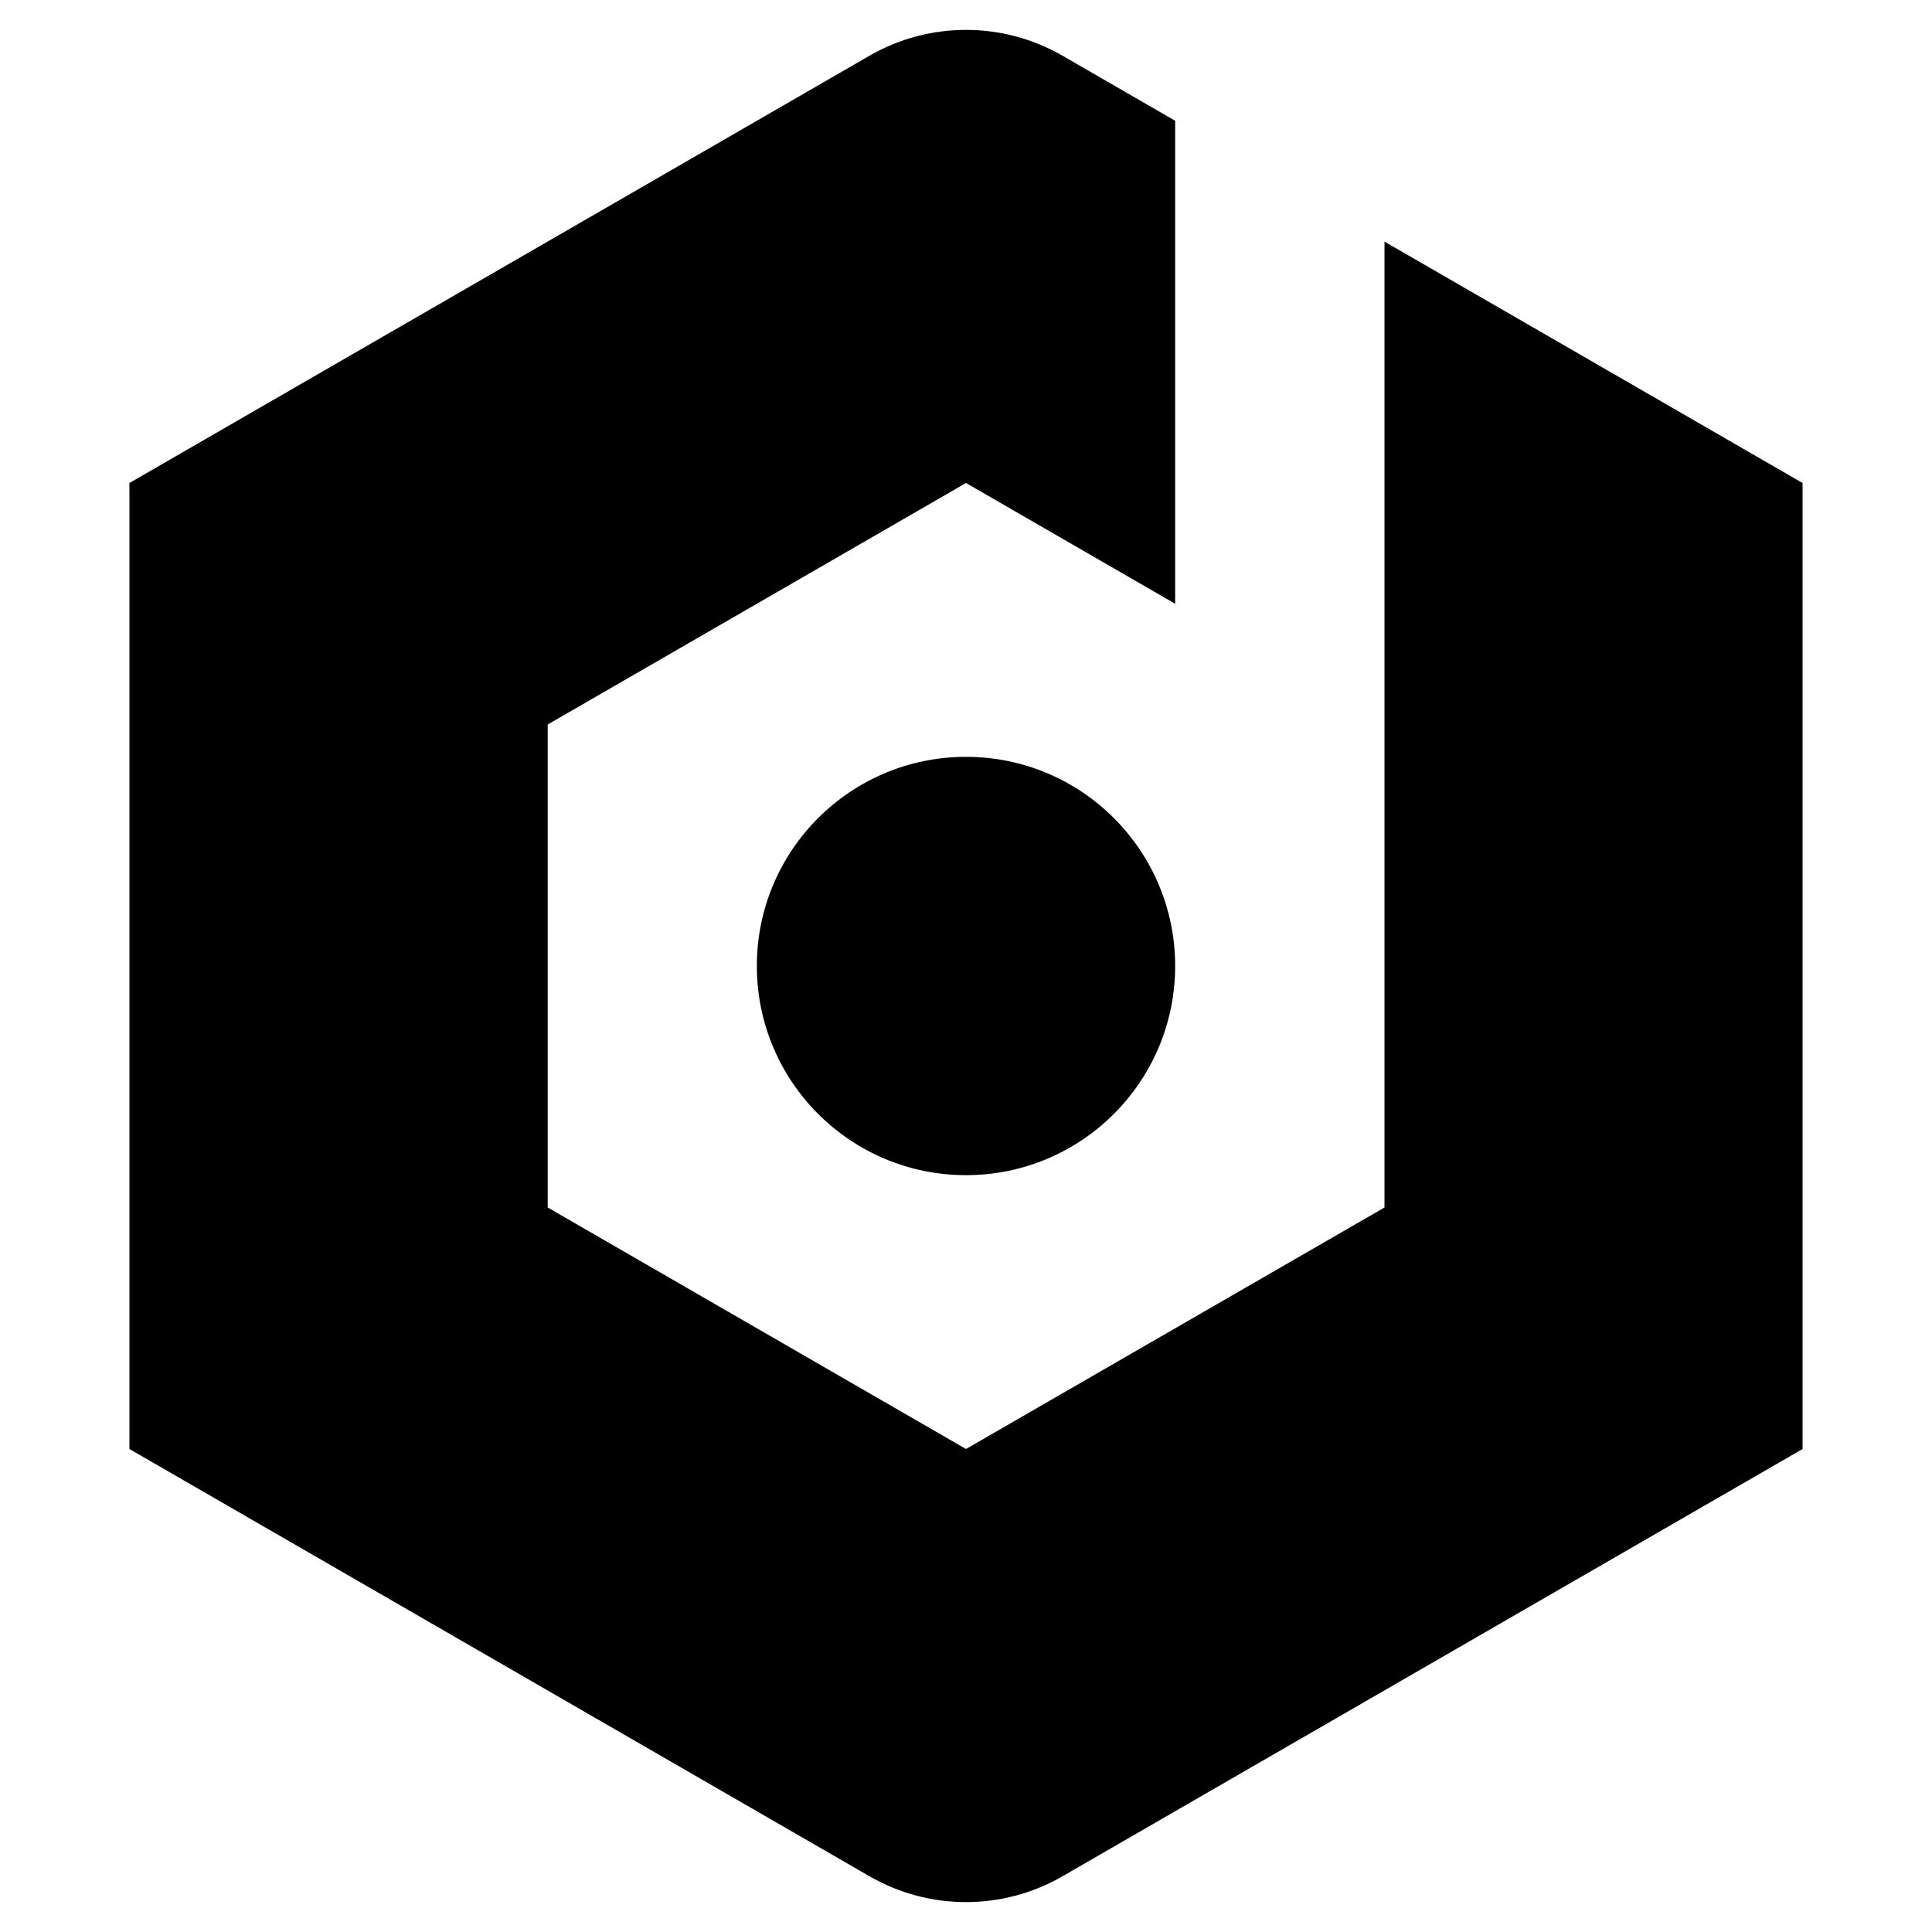
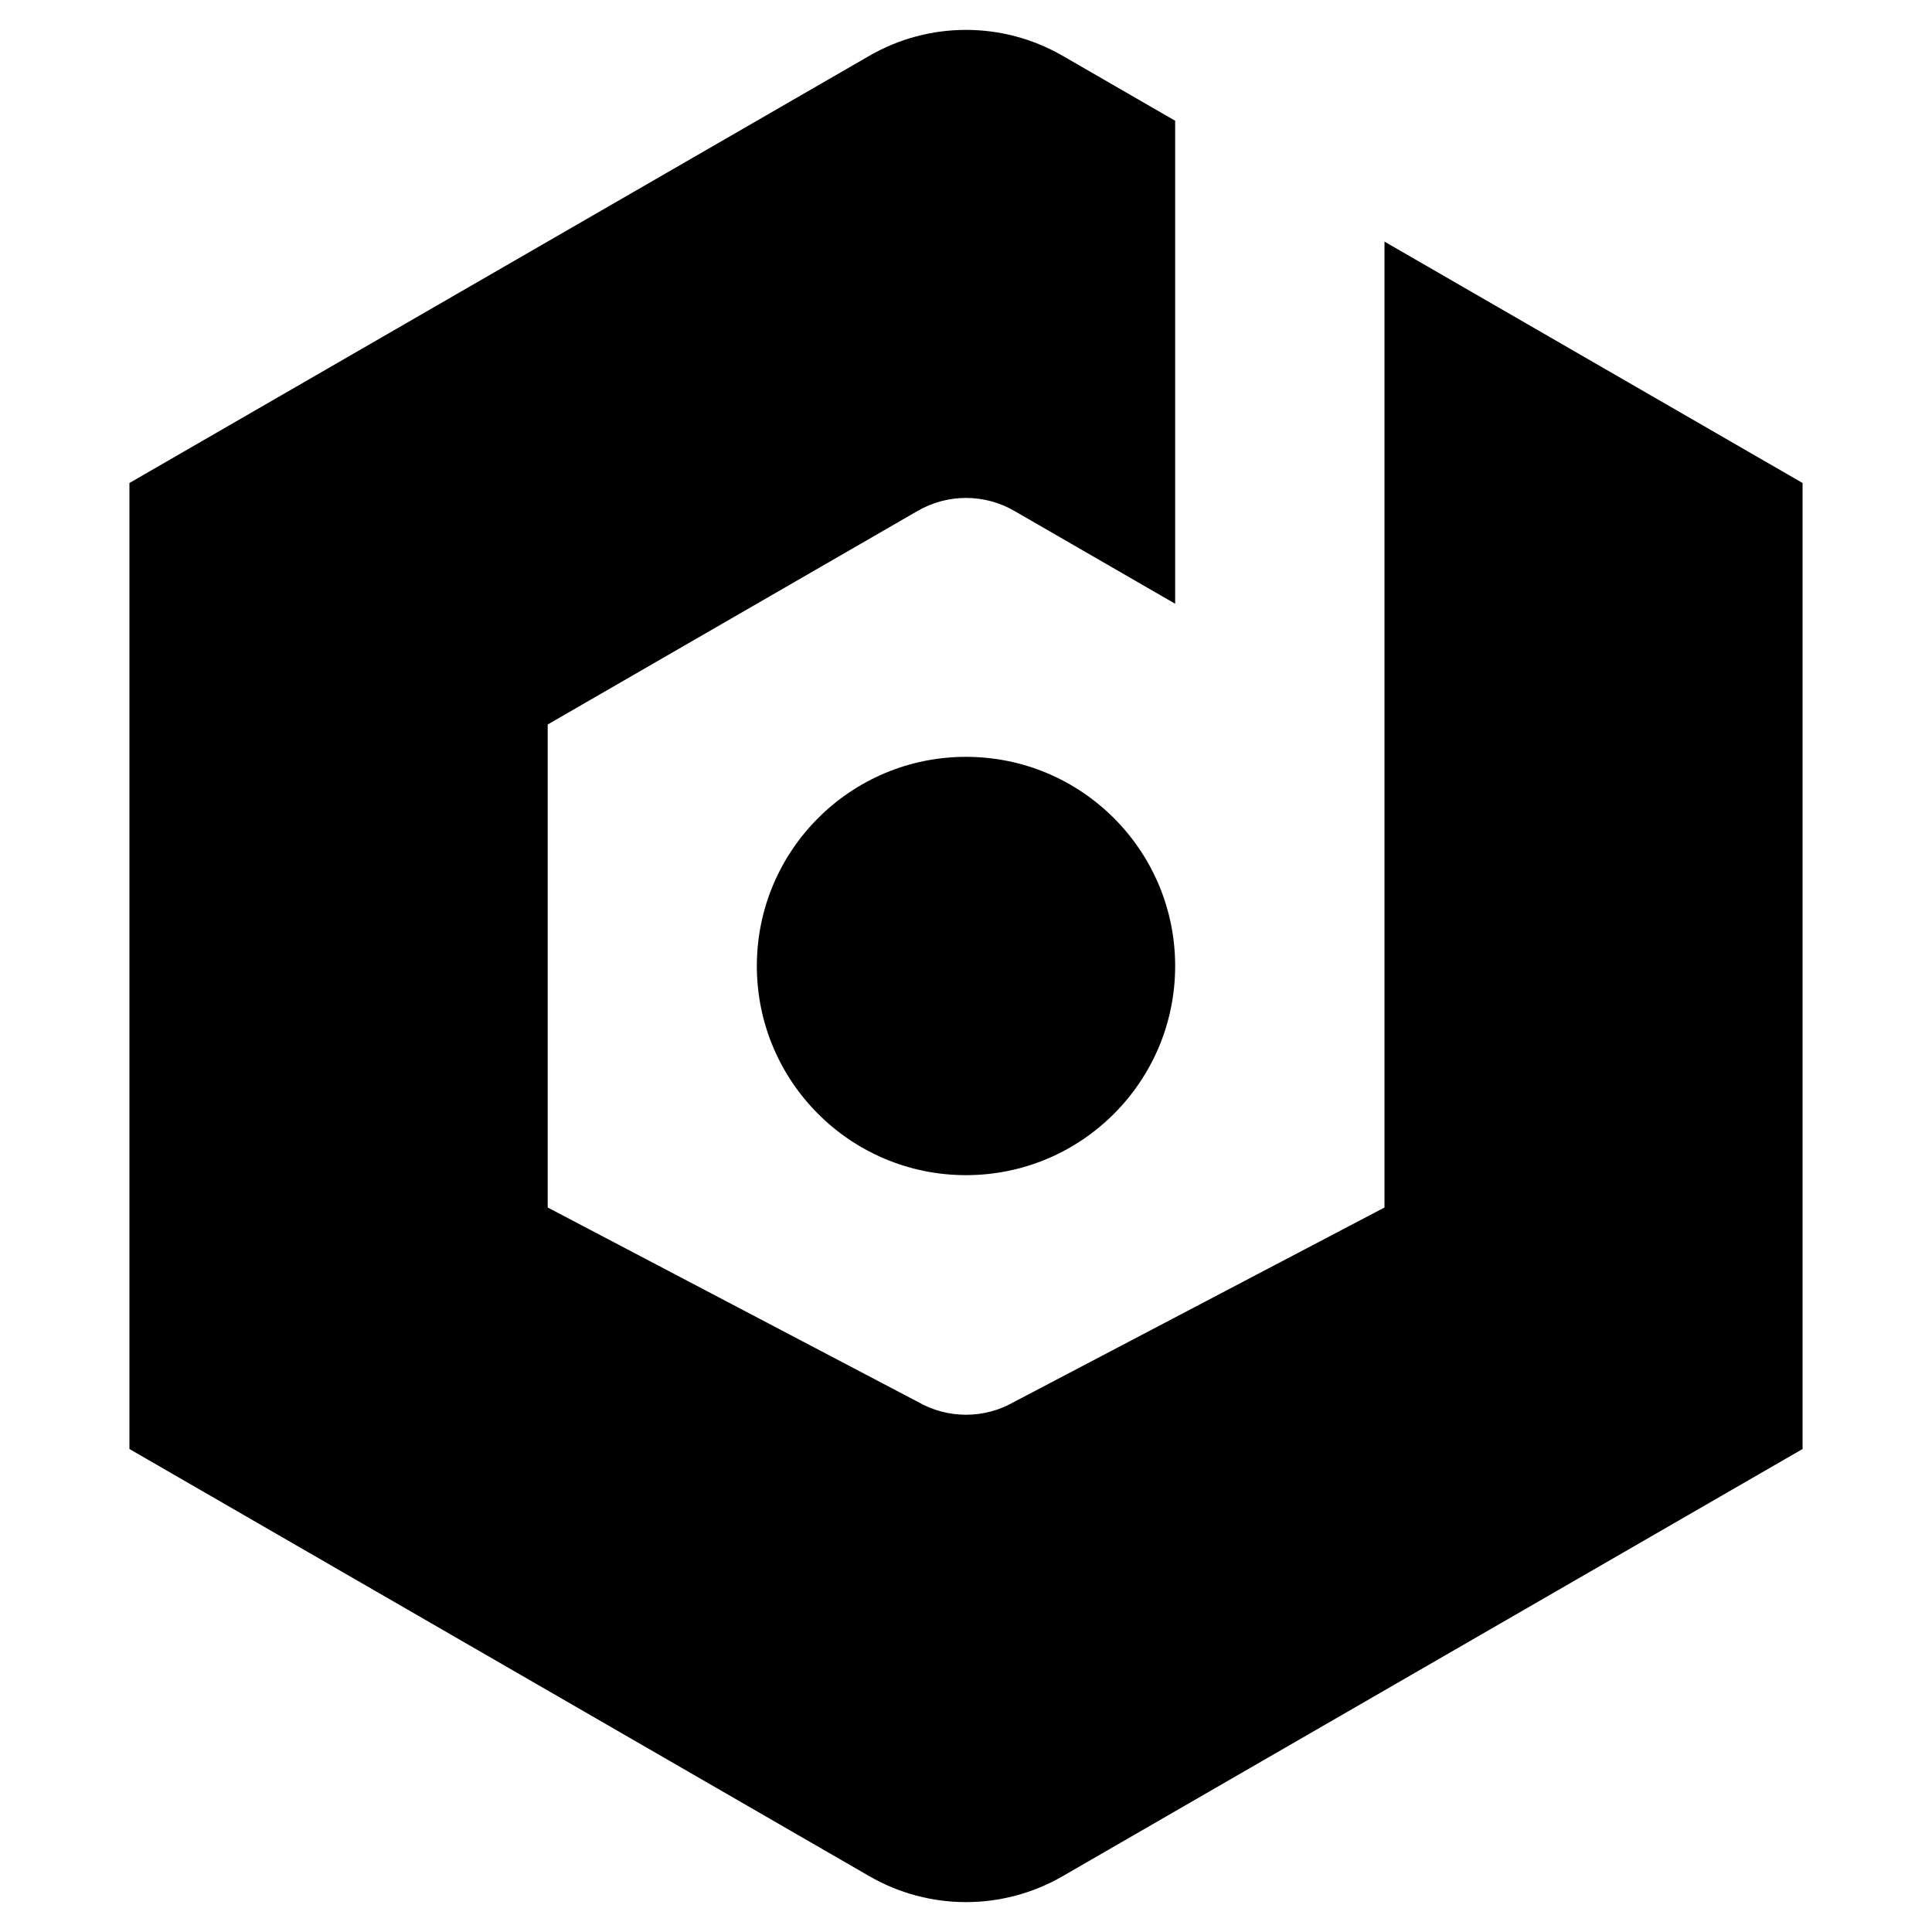
<svg xmlns="http://www.w3.org/2000/svg" viewBox="0 0 100 100">
-   <path fill="#000" d="M 45 2.887          A 10 10 0 0 1 55 2.887         L 60.826 6.25         L 60.826 31.25         L 50 25         L 28.349 37.5         L 28.349 62.5         L 50 75         L 71.661 62.5         L 71.661 12.506         L 93.301 25         L 93.301 75          L 55 97.113         A 10 10 0 0 1 45 97.113         L 6.699 75         L 6.699 25 Z" />
+   <path fill="#000" d="M 45 2.887          A 10 10 0 0 1 55 2.887         L 60.826 6.25         L 60.826 31.25         L 52.5 26.443         A 5 5 0 0 0 47.5 26.443         L 28.349 37.5         L 28.349 62.5         L 47.5 72.557         A 5 5 0 0 0 52.5 72.557         L 71.661 62.5         L 71.661 12.506         L 93.301 25         L 93.301 75          L 55 97.113         A 10 10 0 0 1 45 97.113         L 6.699 75         L 6.699 25 Z" />
  <circle cx="50" cy="50" r="10.826" fill="#000" />
</svg>
